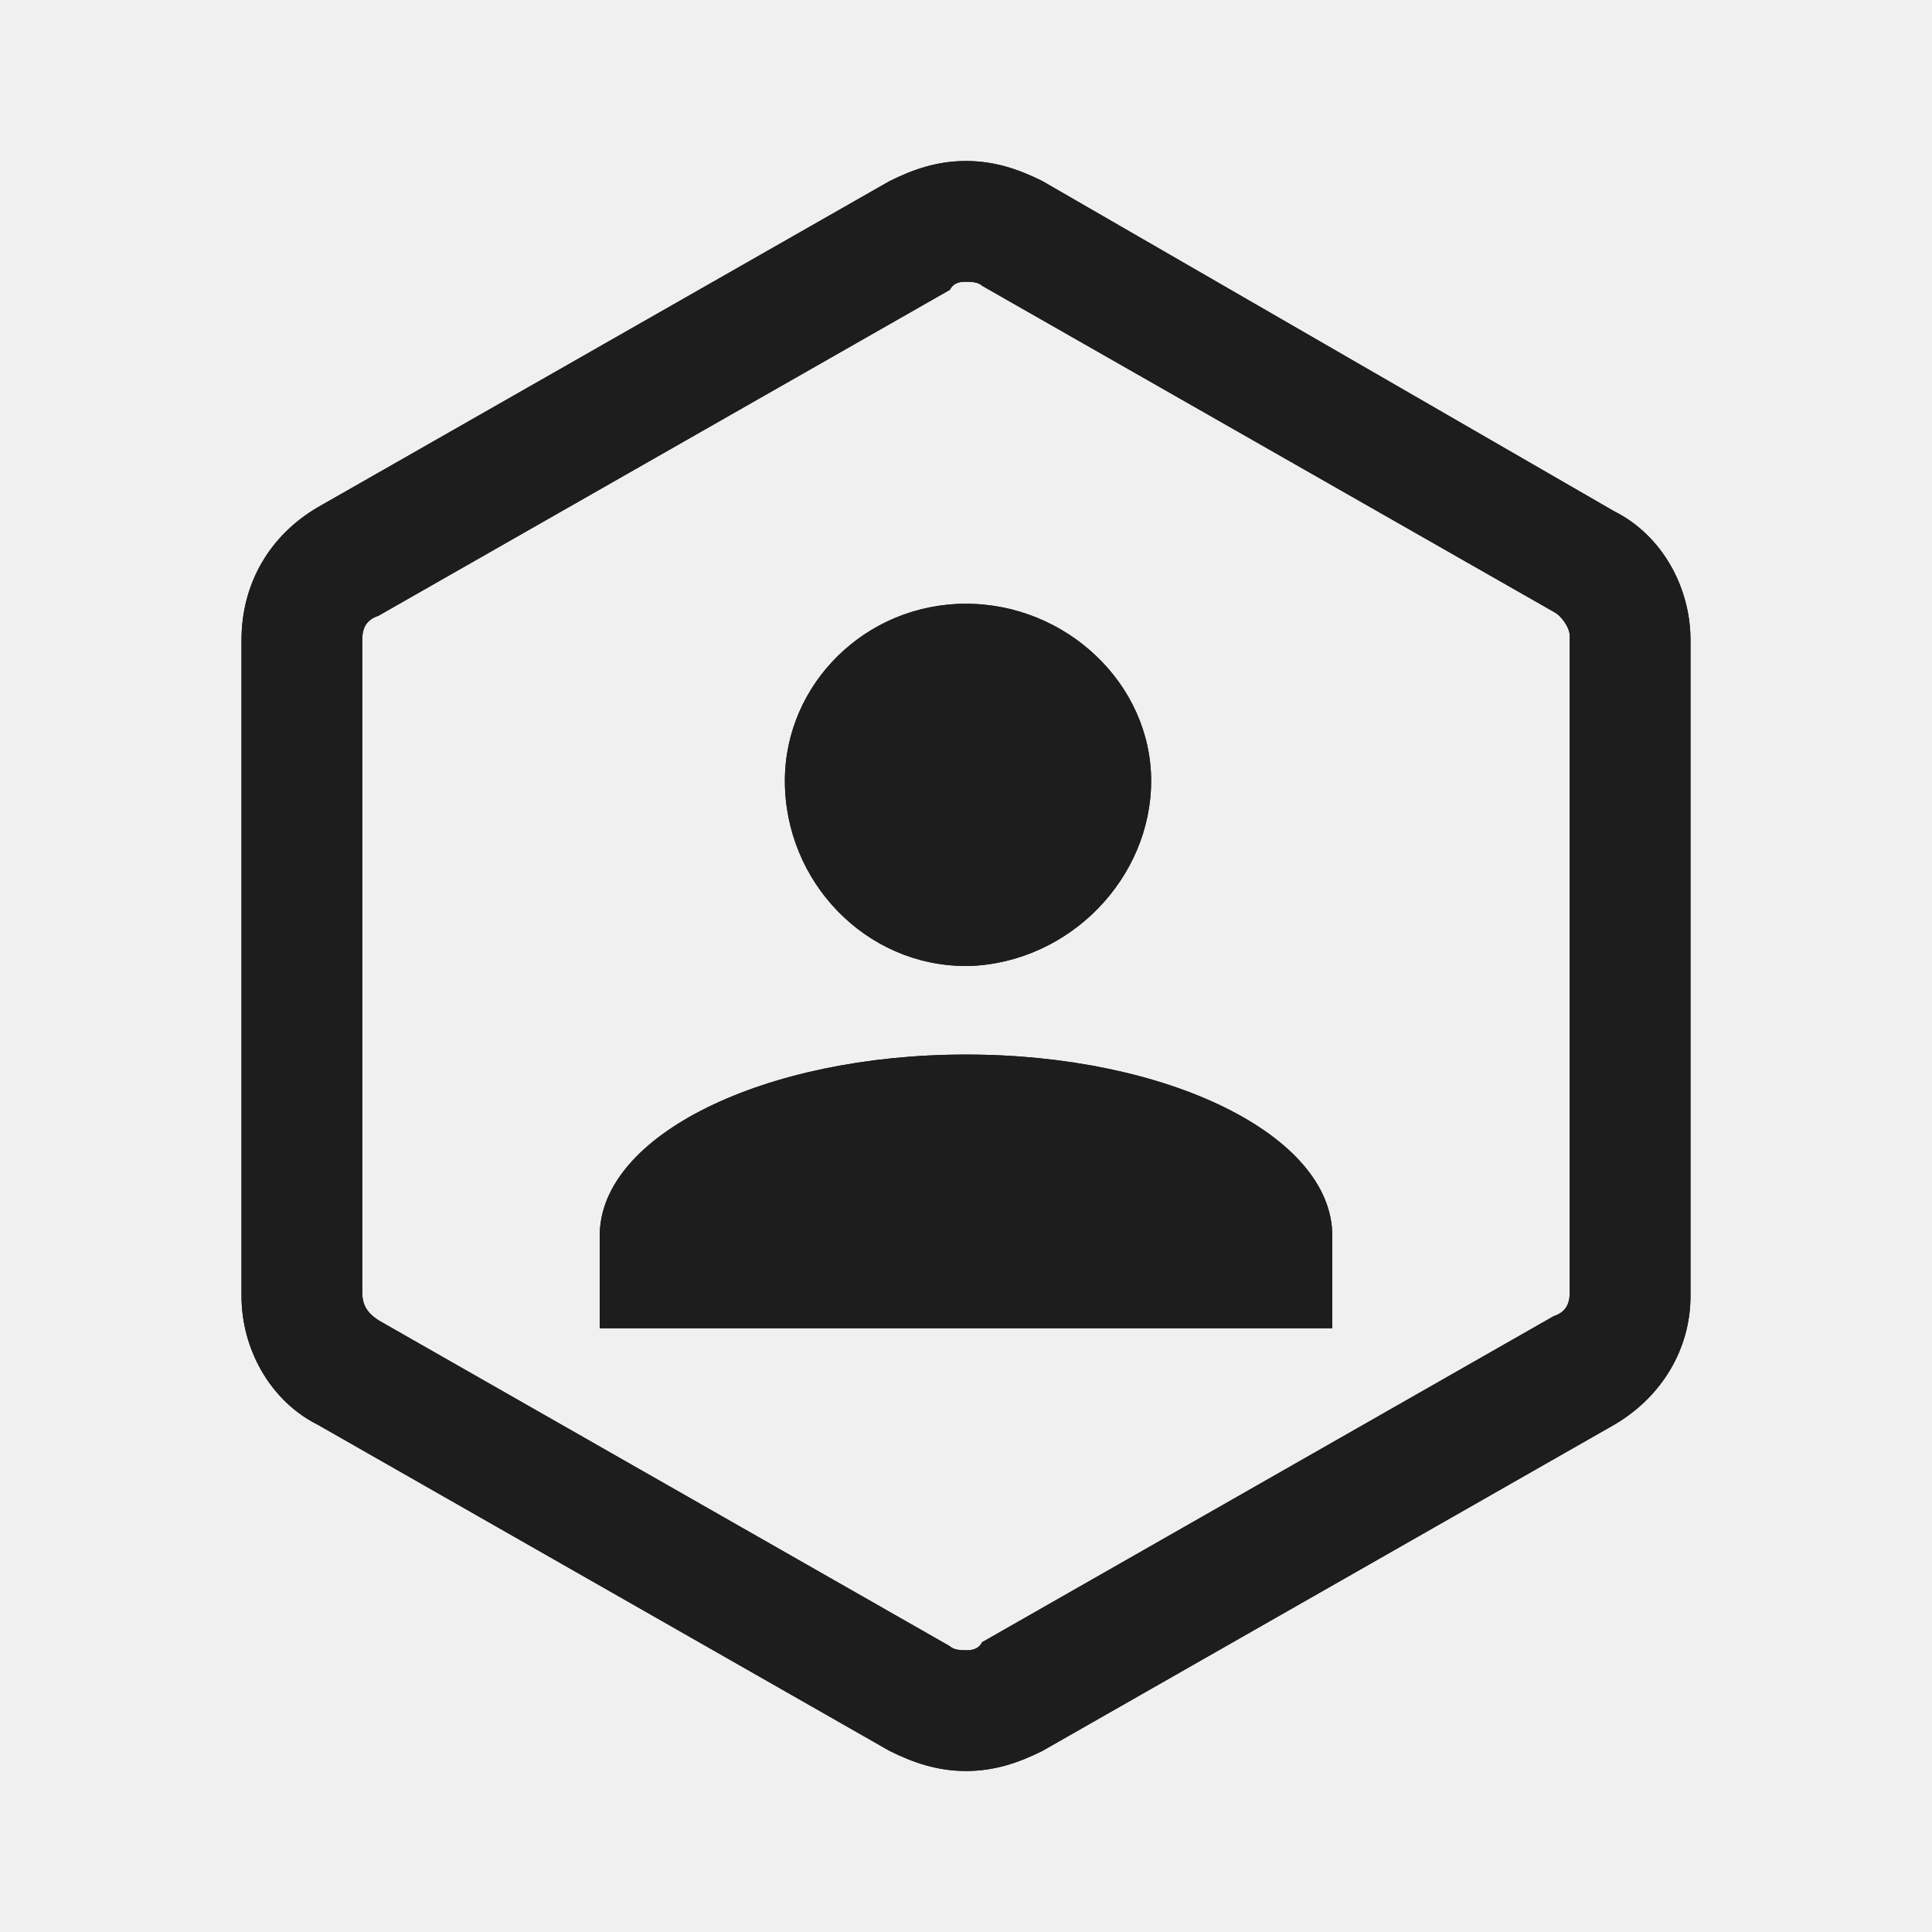
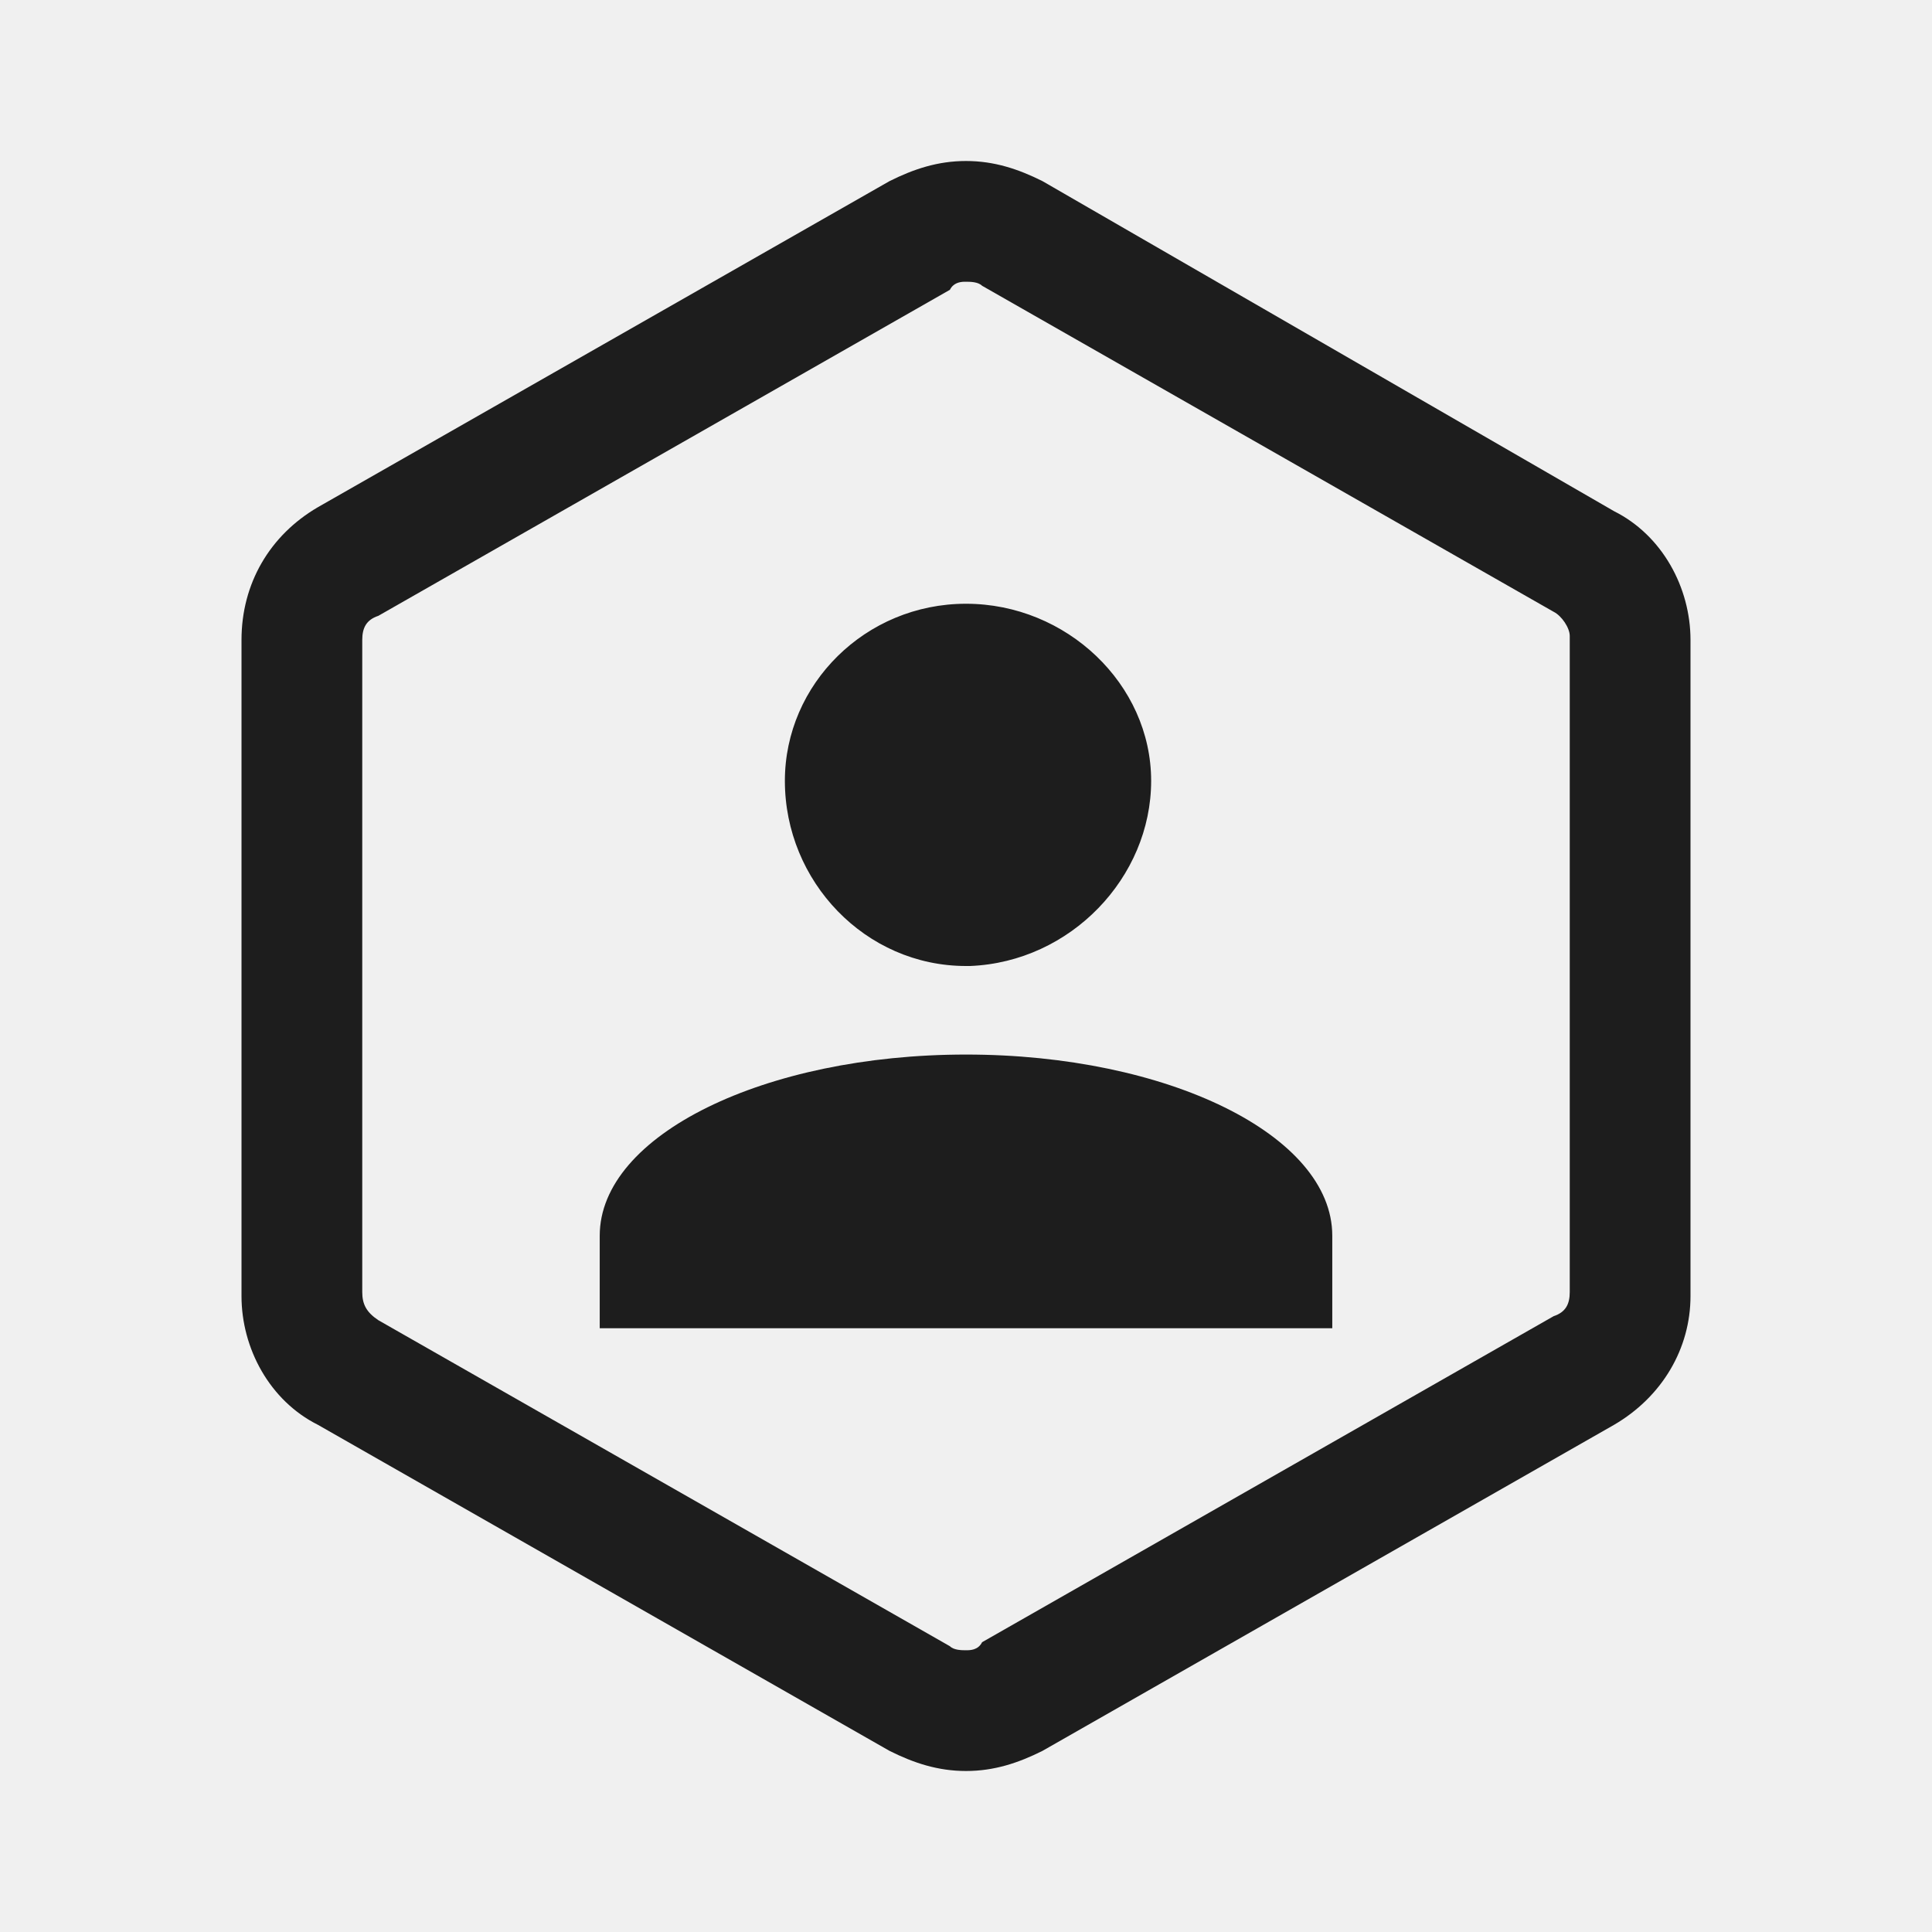
<svg xmlns="http://www.w3.org/2000/svg" xmlns:xlink="http://www.w3.org/1999/xlink" viewBox="0 0 48 48">
  <defs>
-     <path d="M18 0c.7 0 1.3.2 1.9.5l14.2 8.2c1.2.6 1.9 1.9 1.9 3.2v16.3c0 1.3-.7 2.5-1.9 3.2l-14.2 8.1c-.6.3-1.2.5-1.9.5s-1.3-.2-1.9-.5L1.9 31.4C.7 30.8 0 29.5 0 28.2V11.9c0-1.4.7-2.6 1.9-3.3L16.1.5C16.7.2 17.3 0 18 0Zm.07 3h-.118c-.107.004-.266.029-.352.2L3.4 11.3c-.3.1-.4.3-.4.6v16.2c0 .3.1.5.4.7l14.2 8.1c.1.1.3.1.4.1.1 0 .3 0 .4-.2l14.2-8.1c.3-.1.4-.3.4-.6V11.8c0-.2-.2-.5-.4-.6L18.4 3.1c-.1-.1-.3-.1-.4-.1ZM18 22.2c5 0 9.1 2 9.1 4.5V29H8.9v-2.3c0-2.5 4.1-4.5 9.1-4.5ZM18 11c2.5 0 4.6 2 4.6 4.4 0 2.4-2 4.5-4.5 4.6H18c-2.5 0-4.5-2.1-4.5-4.6 0-2.4 2-4.4 4.5-4.4Z" id="a" />
+     <path d="M24 4c.7 0 1.3.2 1.9.5l14.2 8.2c1.2.6 1.9 1.9 1.9 3.2v16.3c0 1.3-.7 2.5-1.9 3.2l-14.2 8.1c-.6.3-1.2.5-1.9.5s-1.3-.2-1.9-.5L7.9 35.4C6.7 34.8 6 33.5 6 32.2V15.9c0-1.4.7-2.6 1.9-3.3l14.2-8.1c.6-.3 1.2-.5 1.9-.5Zm.07 3h-.118c-.107.004-.266.029-.352.2L9.4 15.3c-.3.1-.4.3-.4.6v16.2c0 .3.1.5.4.7l14.2 8.1c.1.1.3.1.4.1.1 0 .3 0 .4-.2l14.2-8.1c.3-.1.4-.3.4-.6V15.8c0-.2-.2-.5-.4-.6L24.4 7.1c-.1-.1-.3-.1-.4-.1ZM24 26.2c5 0 9.1 2 9.1 4.5V33H14.9v-2.3c0-2.5 4.1-4.5 9.1-4.5ZM24 15c2.5 0 4.6 2 4.6 4.4 0 2.4-2 4.5-4.5 4.6H24c-2.5 0-4.5-2.1-4.5-4.6 0-2.4 2-4.4 4.5-4.4Z" id="a" />
  </defs>
-   <g transform="translate(6 4)" fill="none" fill-rule="evenodd">
-     <mask id="b" fill="#fff">
-       <use xlink:href="#a" />
-     </mask>
-     <use fill="#1D1D1D" xlink:href="#a" />
-     <path fill="#1D1D1D" mask="url(#b)" d="M-6-4h48v48H-6z" />
-   </g>
+   <use fill="#1D1D1D" xlink:href="#a" fill-rule="evenodd" />
</svg>
